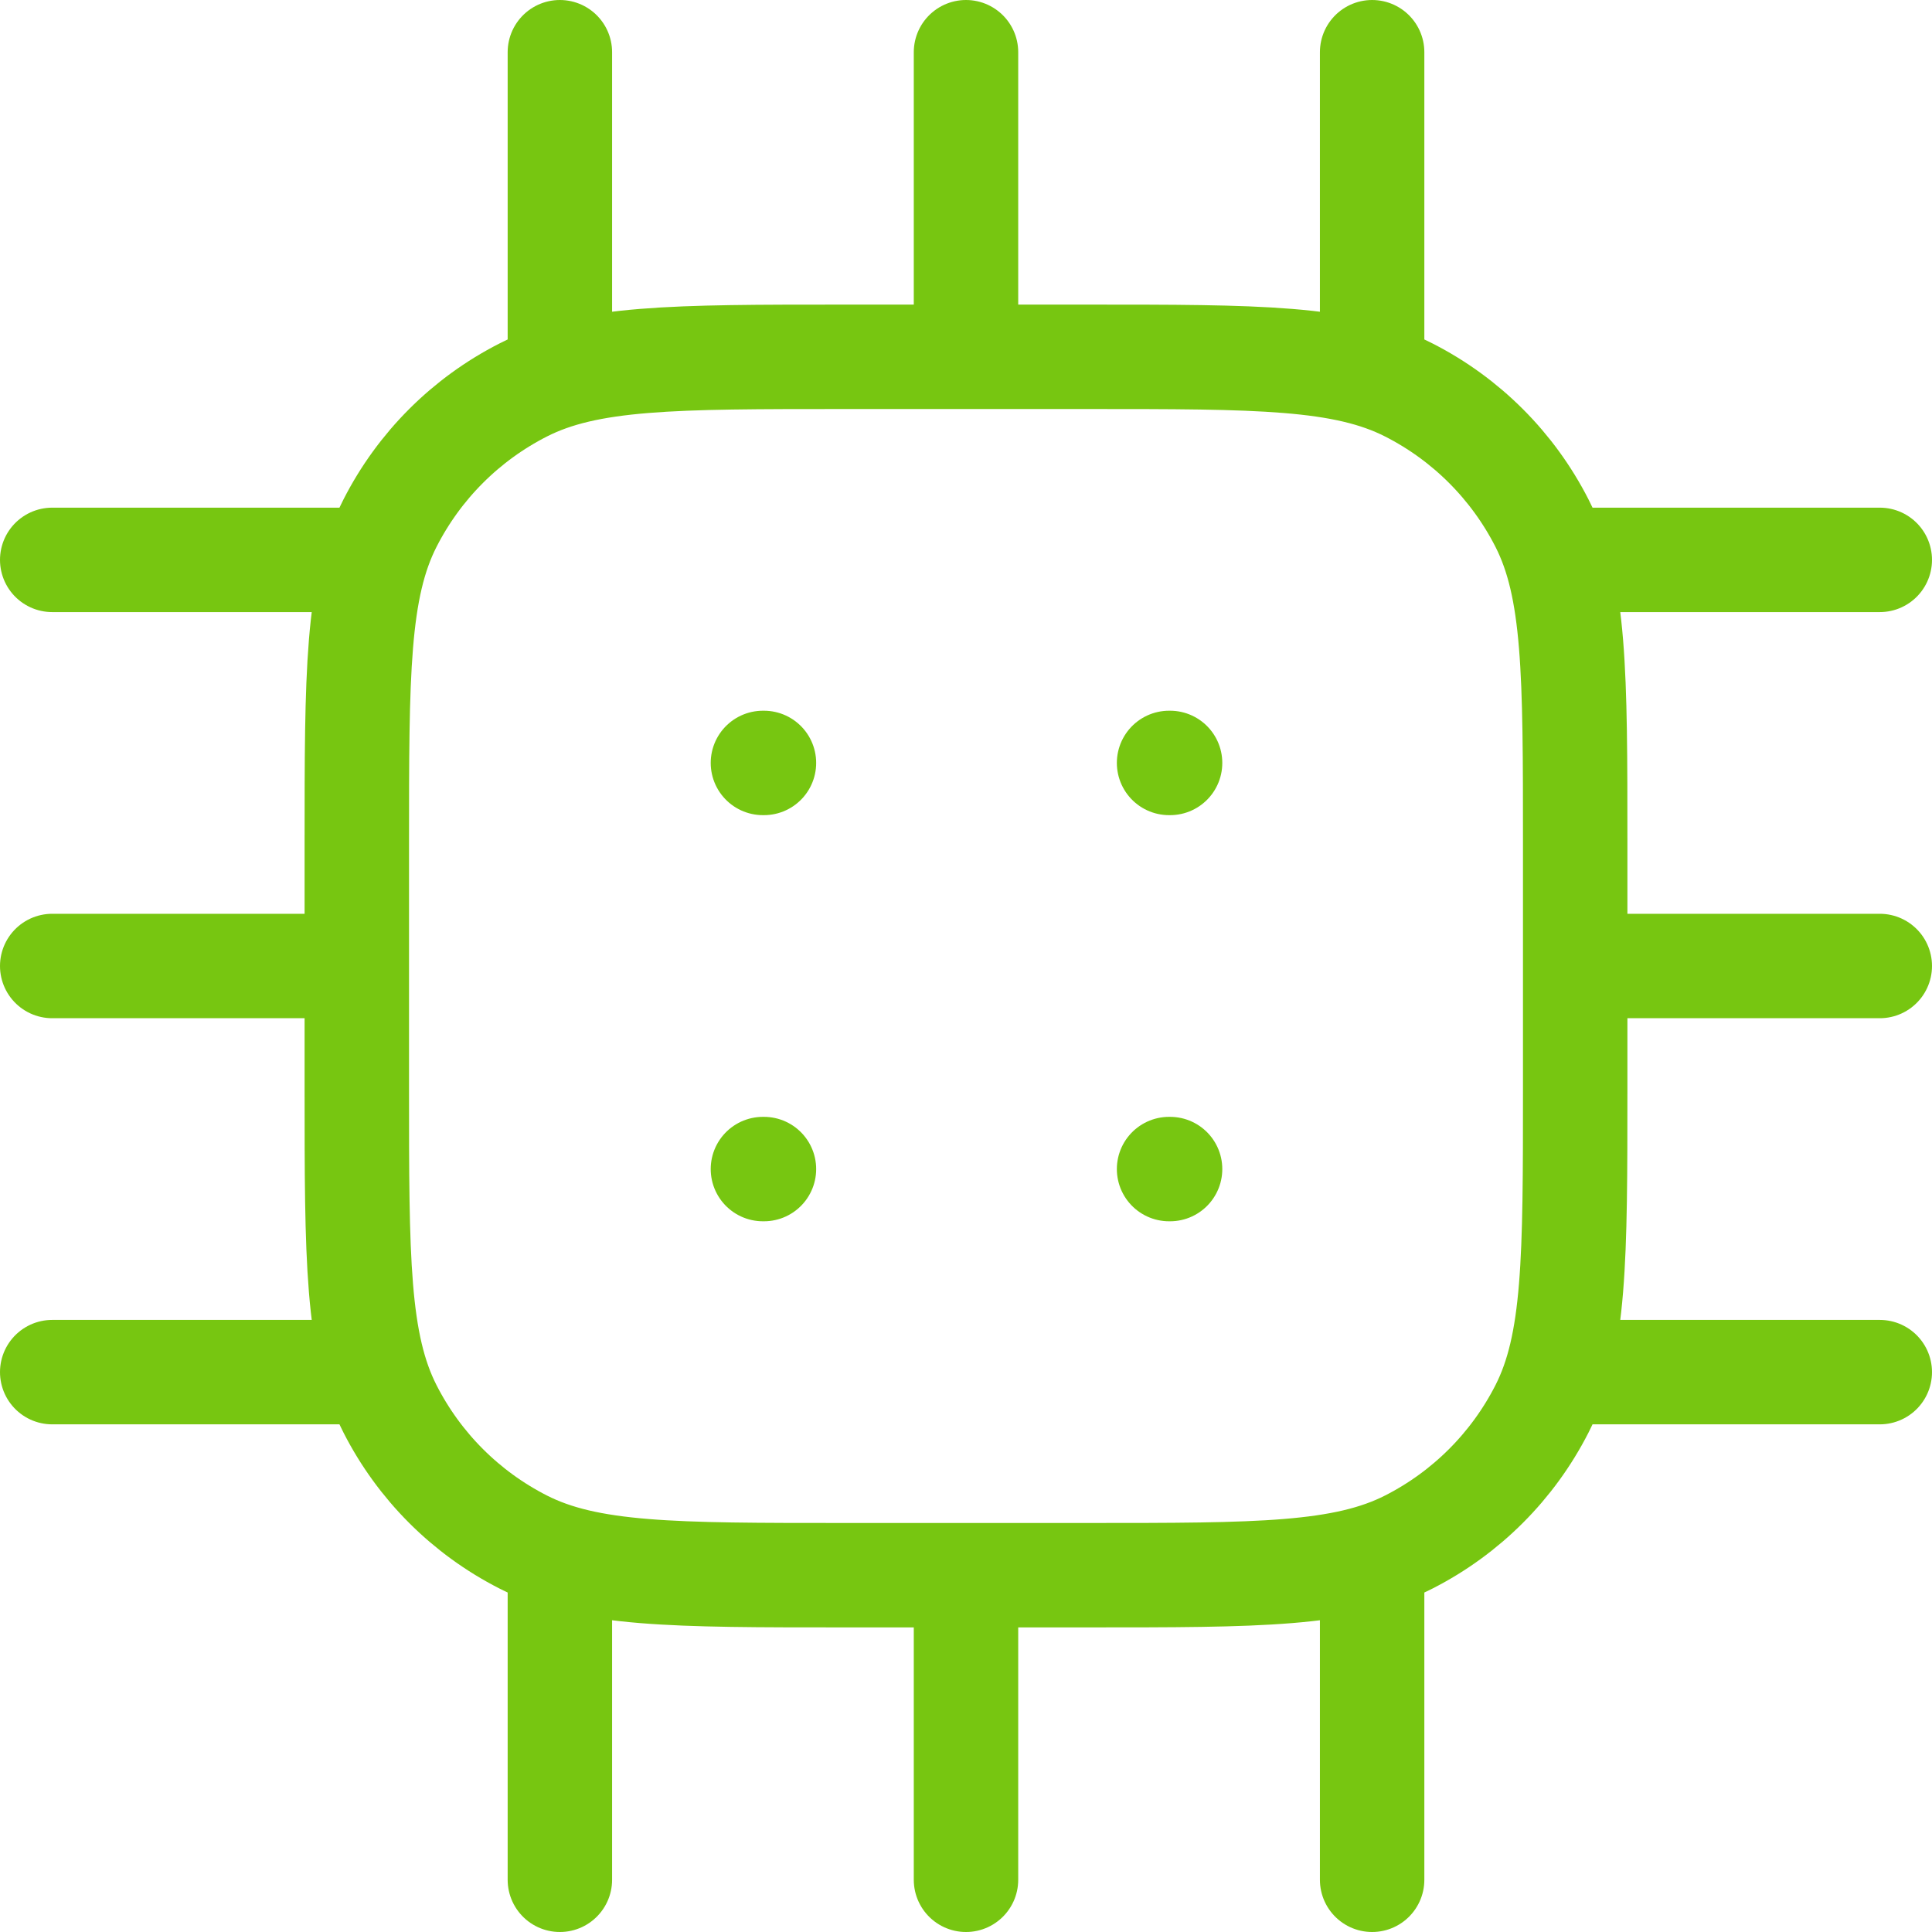
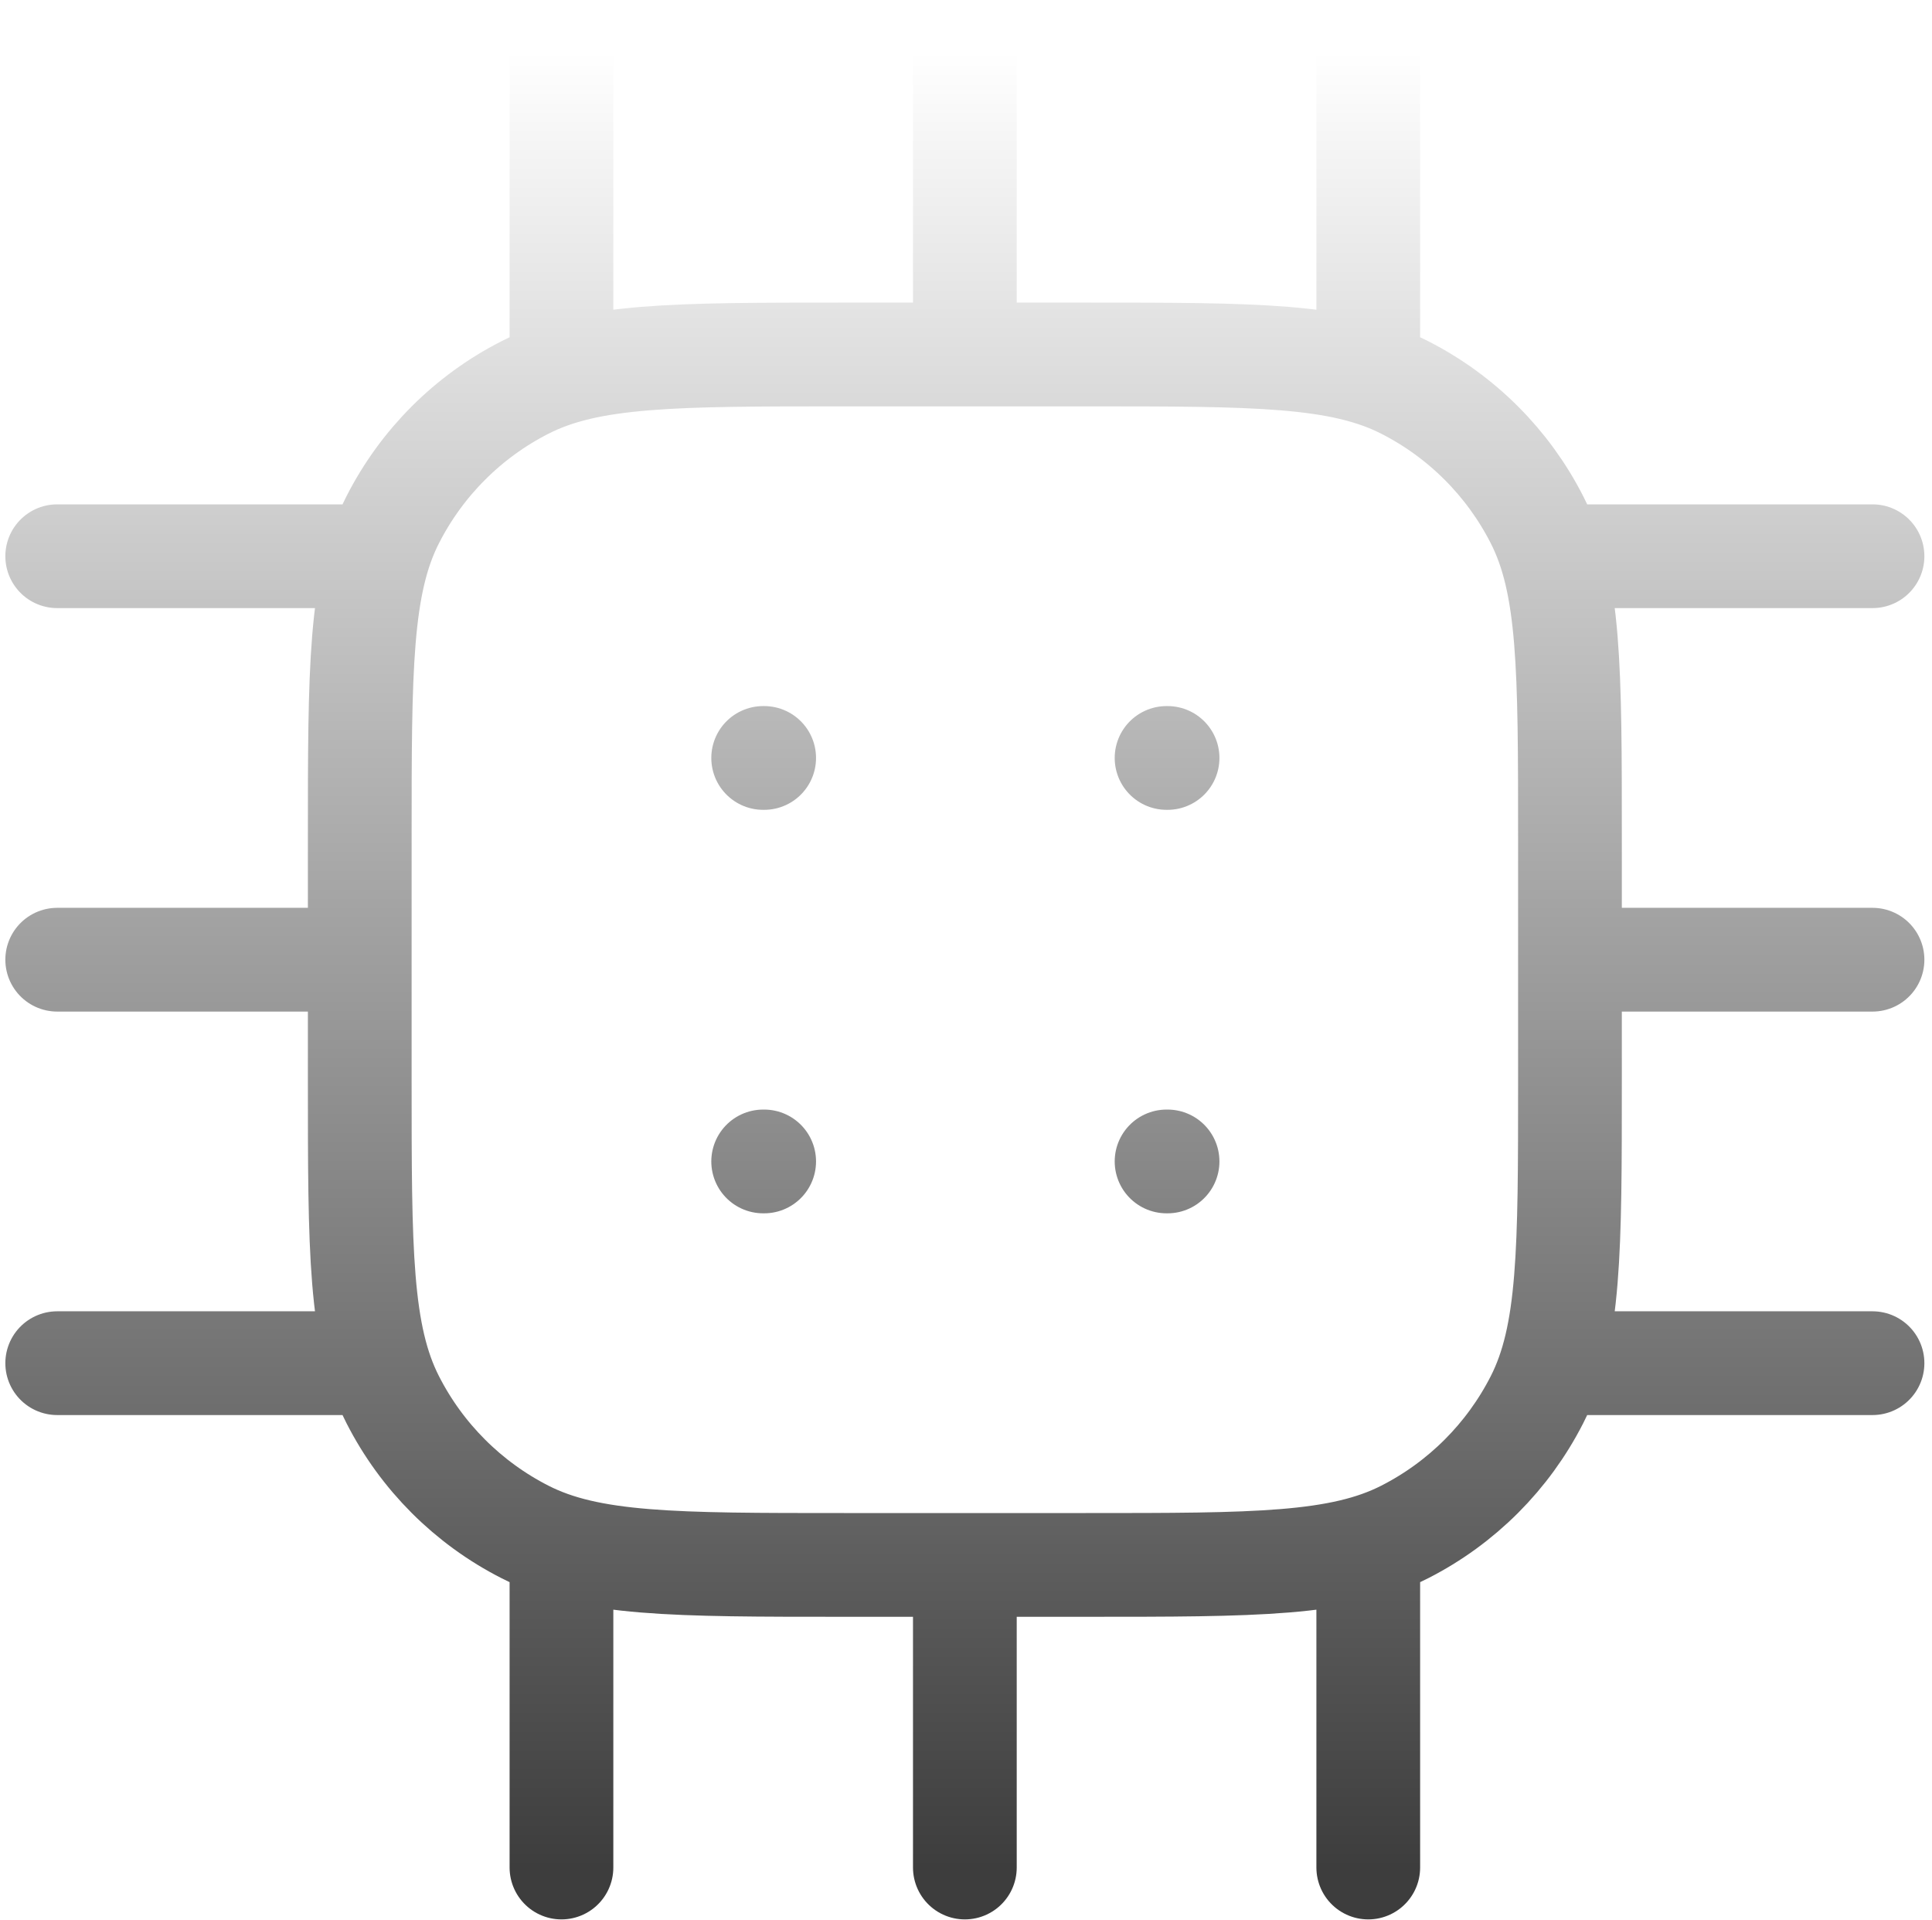
- <svg xmlns="http://www.w3.org/2000/svg" width="148" height="148" viewBox="0 0 148 148" fill="none">
-   <path id="Vector" d="M42.889 4V28.753M4 42.889H28.753M4 74H27.333M4 105.111H28.753M119.246 42.889H144M120.667 74H144M119.246 105.111H144M42.889 119.246V144M74 4V27.333M74 120.667V144M105.111 4V28.753M105.111 119.246V144M58.444 89.556H58.522M89.556 89.556H89.633M89.556 58.444H89.633M58.444 58.444H58.522M64.667 120.667H83.333C96.402 120.667 102.935 120.667 107.927 118.123C112.317 115.886 115.886 112.317 118.123 107.927C120.667 102.935 120.667 96.402 120.667 83.333V64.667C120.667 51.599 120.667 45.065 118.123 40.074C115.886 35.683 112.317 32.114 107.927 29.877C102.935 27.333 96.402 27.333 83.333 27.333H64.667C51.599 27.333 45.065 27.333 40.074 29.877C35.683 32.114 32.114 35.683 29.877 40.074C27.333 45.065 27.333 51.599 27.333 64.667V83.333C27.333 96.402 27.333 102.935 29.877 107.927C32.114 112.317 35.683 115.886 40.074 118.123C45.065 120.667 51.599 120.667 64.667 120.667Z" stroke="#77C611" stroke-width="8" stroke-linecap="round" stroke-linejoin="round" />
+ <svg xmlns="http://www.w3.org/2000/svg" width="149" height="148" viewBox="0 0 149 148" fill="none">
+   <path d="M43.301 4V28.753M4.412 42.889H29.165M4.412 74H27.745M4.412 105.111H29.165M119.659 42.889H144.412M121.079 74H144.412M119.659 105.111H144.412M43.301 119.246V144M74.412 4V27.333M74.412 120.667V144M105.523 4V28.753M105.523 119.246V144M58.857 89.556H58.934M89.968 89.556H90.045M89.968 58.444H90.045M58.857 58.444H58.934M65.079 120.667H83.745C96.814 120.667 103.347 120.667 108.339 118.123C112.729 115.886 116.299 112.317 118.535 107.927C121.079 102.935 121.079 96.402 121.079 83.333V64.667C121.079 51.599 121.079 45.065 118.535 40.074C116.299 35.683 112.729 32.114 108.339 29.877C103.347 27.333 96.814 27.333 83.745 27.333H65.079C52.011 27.333 45.477 27.333 40.486 29.877C36.095 32.114 32.526 35.683 30.289 40.074C27.745 45.065 27.745 51.599 27.745 64.667V83.333C27.745 96.402 27.745 102.935 30.289 107.927C32.526 112.317 36.095 115.886 40.486 118.123C45.477 120.667 52.011 120.667 65.079 120.667Z" stroke="url(#paint0_linear_1299_156)" stroke-width="8" stroke-linecap="round" stroke-linejoin="round" />
+   <defs>
+     <linearGradient id="paint0_linear_1299_156" x1="74.412" y1="4" x2="74.412" y2="144" gradientUnits="userSpaceOnUse">
+       <stop stop-color="white" />
+       <stop offset="1" stop-color="#3D3D3D" />
+     </linearGradient>
+   </defs>
</svg>
